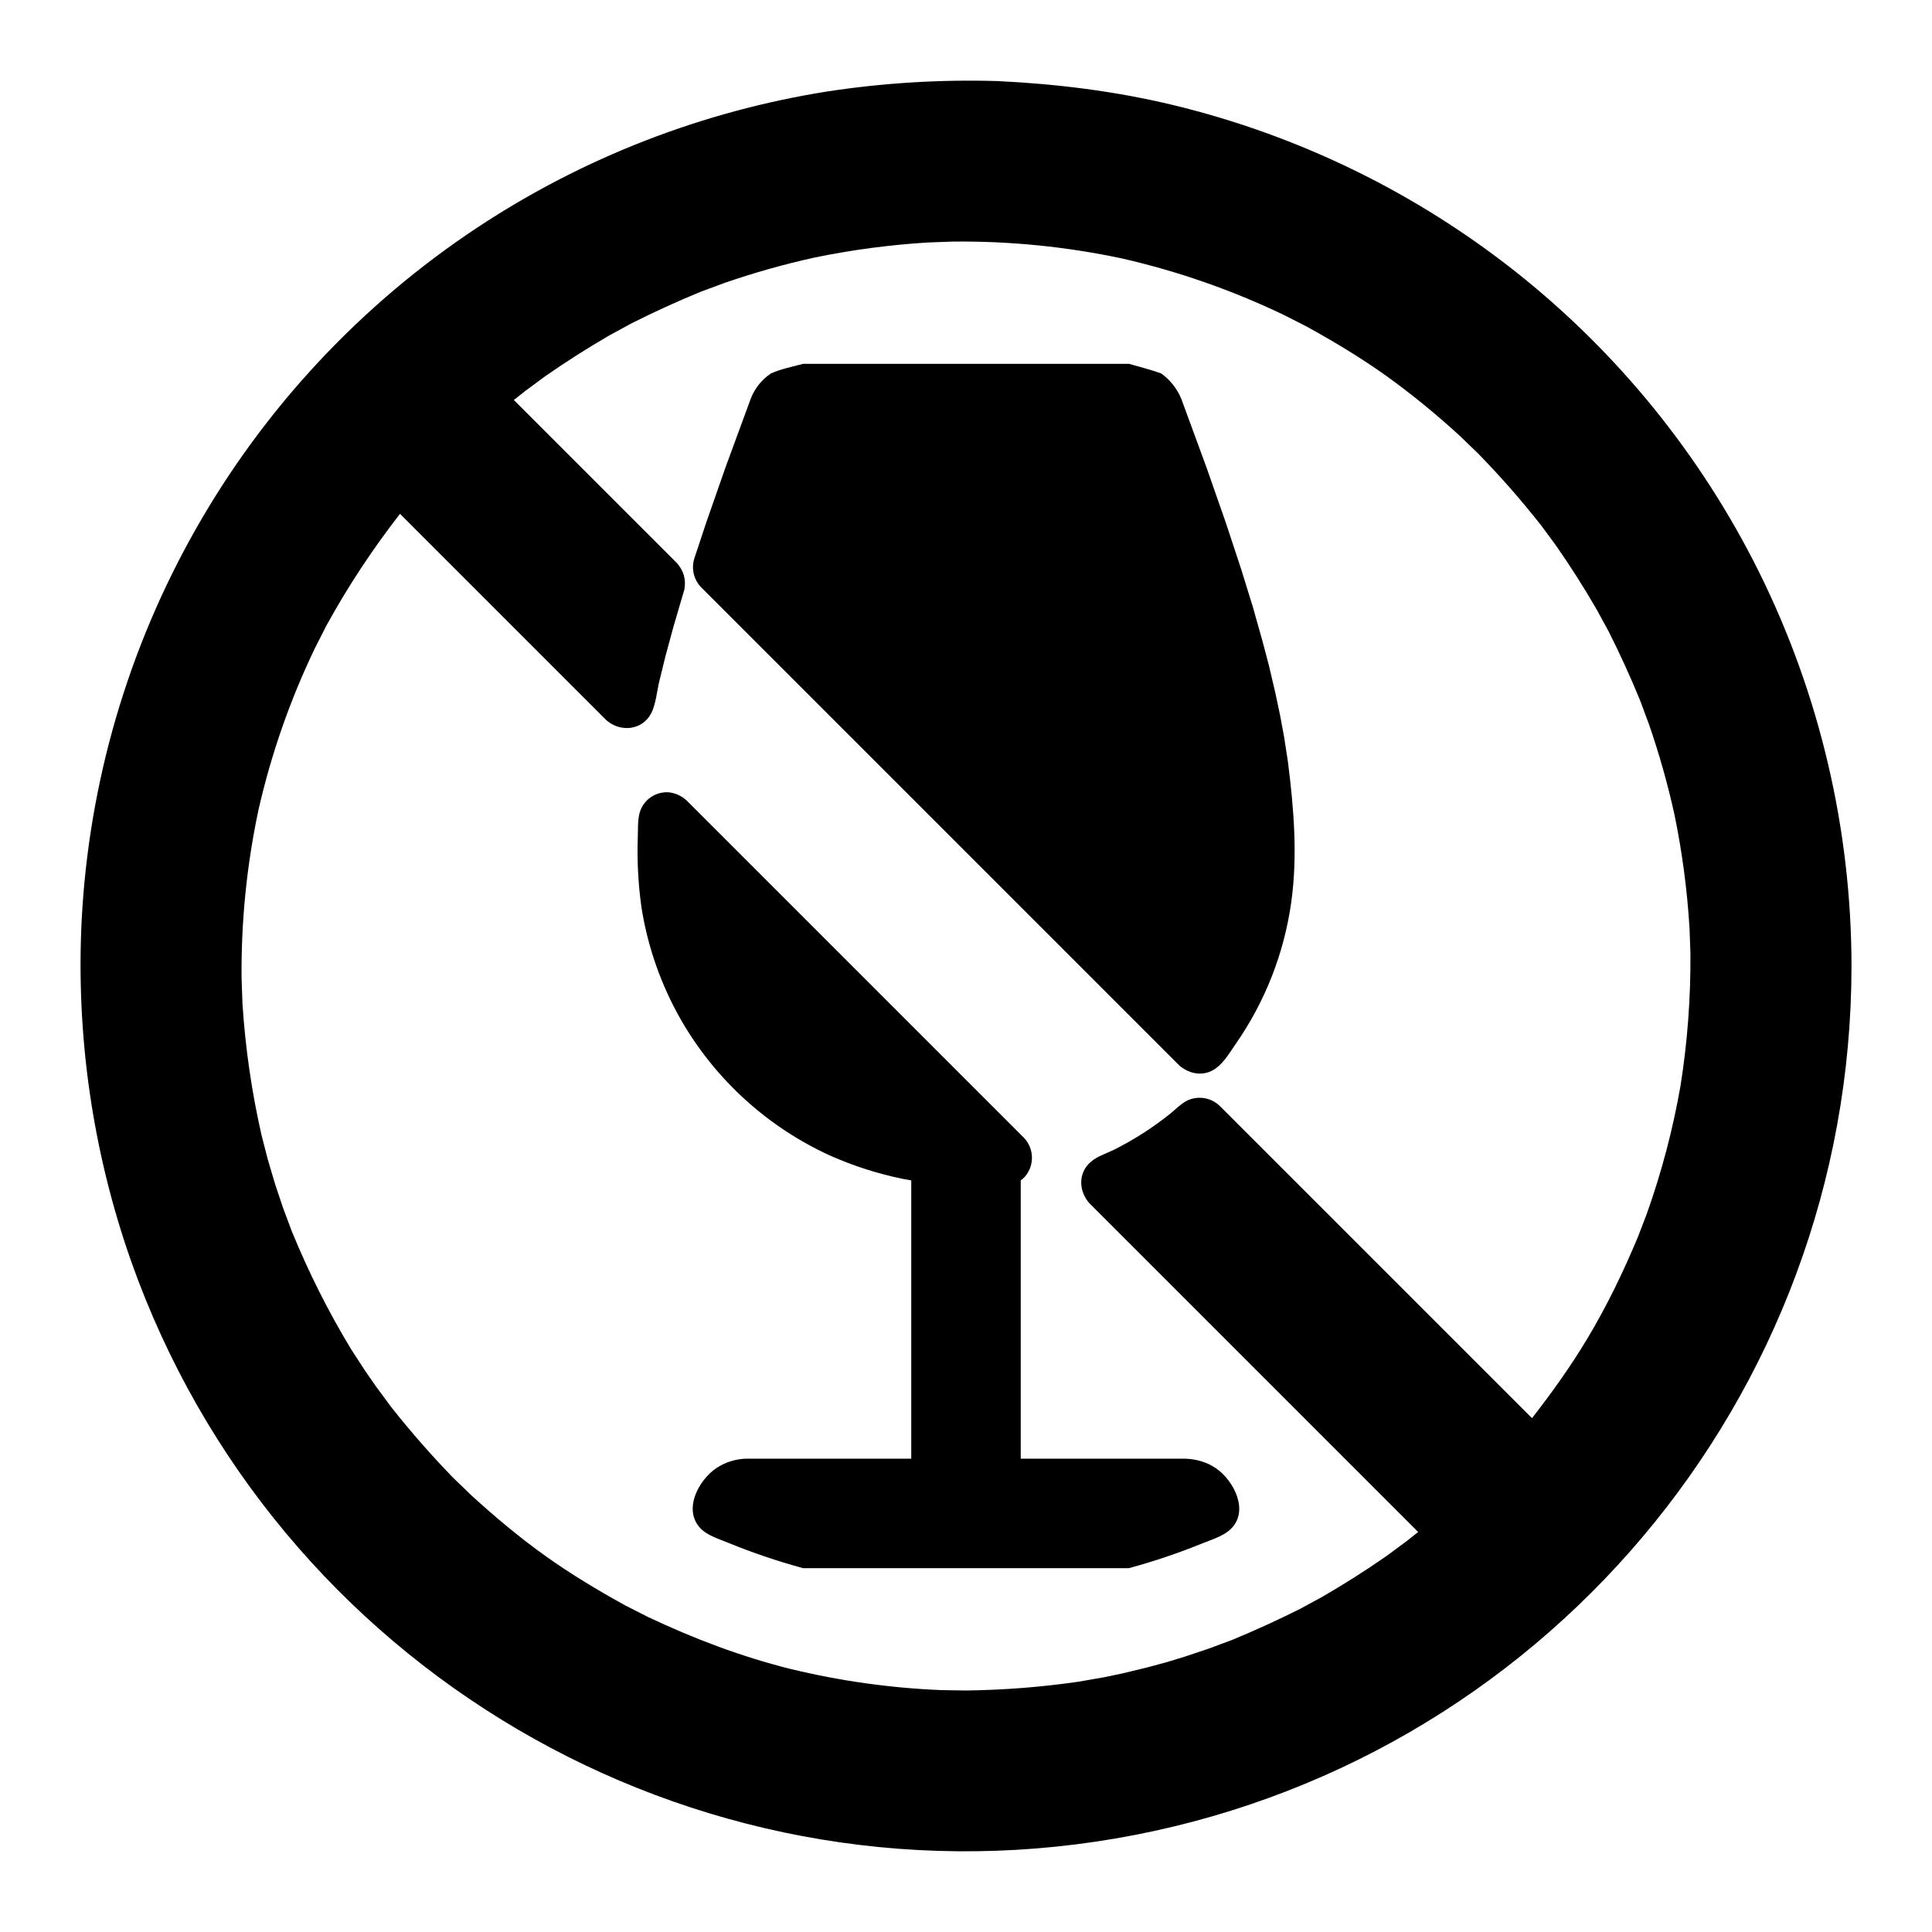
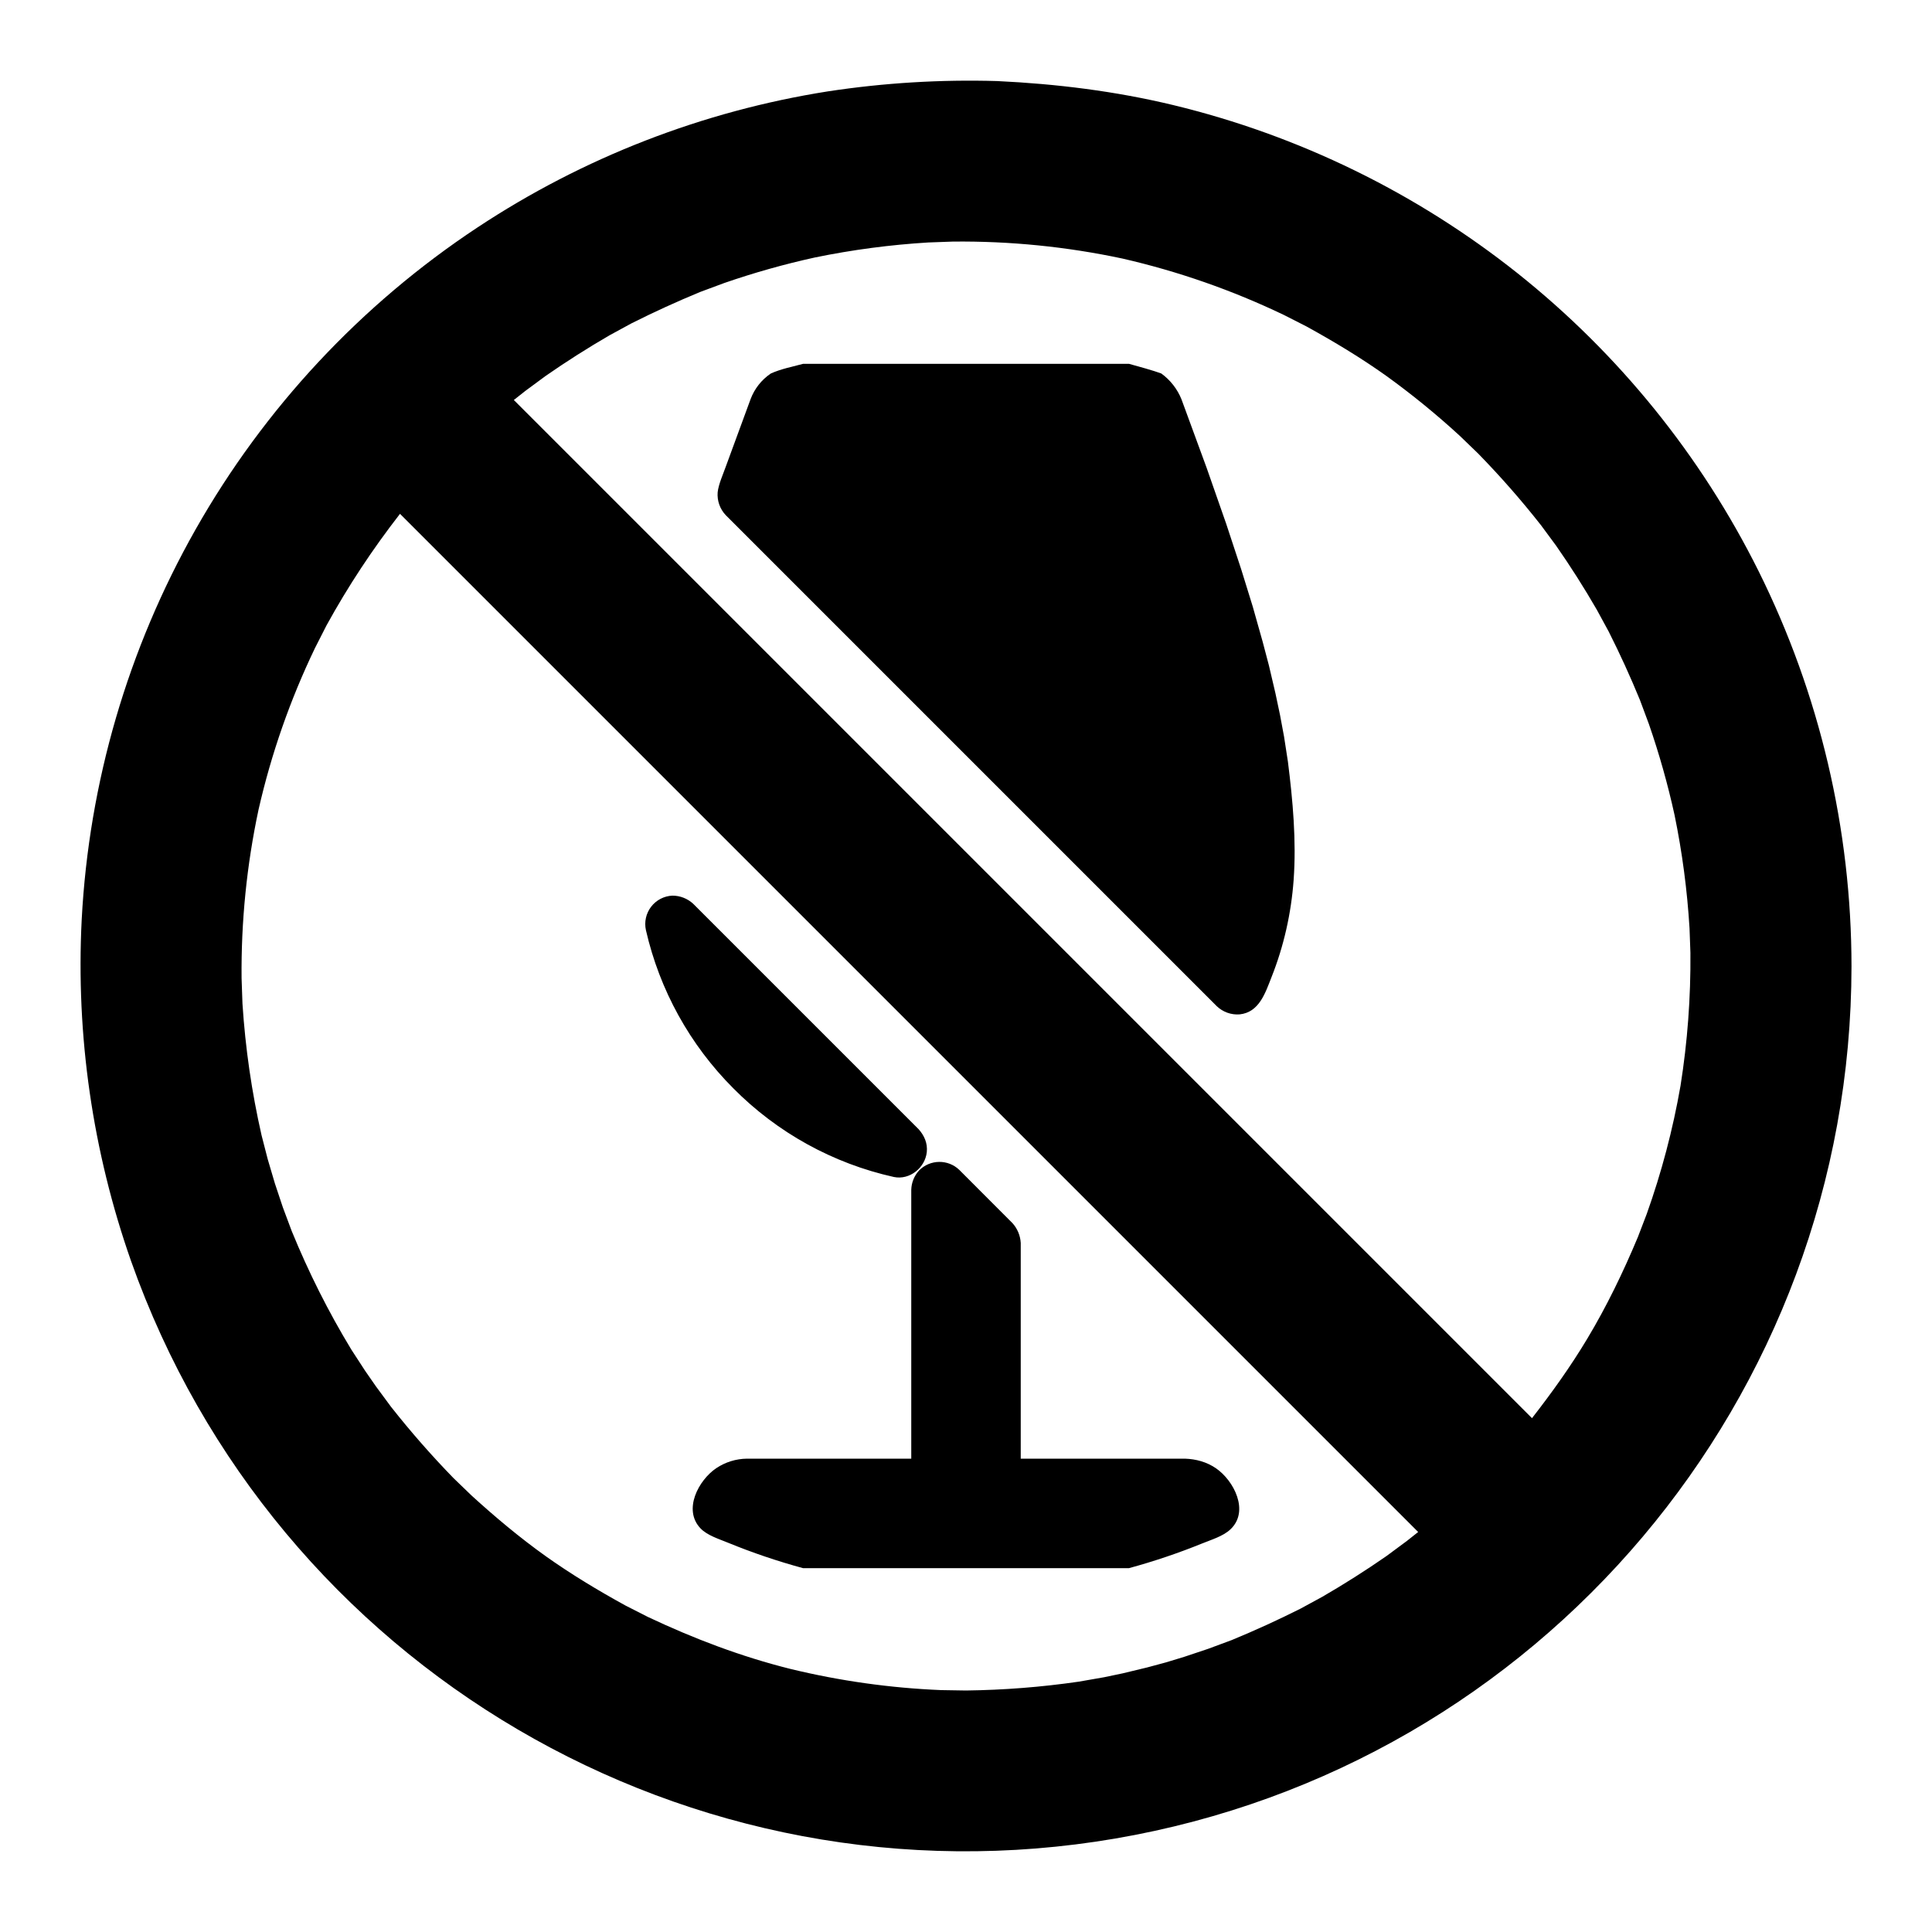
<svg xmlns="http://www.w3.org/2000/svg" width="24" height="24" viewBox="0 0 24 24" fill="currentColor" fill-rule="evenodd">
-   <path d="M12.388 1.007c.738.035 1.466.125 2.185.298a11.04 11.04 0 0 1 4.278 2.089 11 11 0 0 1 2.995 3.701A11.04 11.04 0 0 1 23 12.006a11.001 11.001 0 0 1-21.372 3.659 11.1 11.1 0 0 1-.613-4.244 11 11 0 0 1 1.414-4.843 11 11 0 0 1 3.503-3.753 11 11 0 0 1 4.353-1.69 11.7 11.7 0 0 1 2.103-.128m-.551 1.994-.305.011a10 10 0 0 0-1.407.186 10 10 0 0 0-1.126.317l-.299.111q-.434.179-.854.39l-.272.148q-.409.237-.796.506l-.252.186-.143.113 2.026 2.026c.084.096.114.2.093.326l-.136.464-.098.361-.085.347c-.018.082-.039.26-.091.363-.11.219-.387.244-.56.09L4.969 6.383c-.342.44-.644.897-.913 1.386l-.143.281a9.5 9.5 0 0 0-.701 2.006 9.6 9.6 0 0 0-.211 2.096l.011.316c.036.553.114 1.093.237 1.634l.077.299.089.301.099.297.11.294c.21.513.454 1 .741 1.473l.171.263.134.193.186.252c.245.311.502.604.777.887l.226.218c.293.267.595.52.918.751.318.226.65.426.992.614l.281.143c.57.269 1.156.492 1.769.645a9.6 9.6 0 0 0 1.871.263L12 21c.471-.006.935-.042 1.402-.11l.315-.055.229-.048.303-.073c.312-.084.158-.04.461-.132l.296-.099.294-.109q.434-.179.854-.39l.272-.148q.408-.236.797-.506l.254-.188.14-.111-4.086-4.086c-.132-.15-.14-.375.019-.512.086-.074.209-.109.308-.16q.18-.092.35-.201.168-.109.325-.234c.062-.05.137-.127.214-.166a.36.36 0 0 1 .404.065l3.88 3.88c.247-.317.479-.641.686-.986.243-.405.447-.828.629-1.263l.11-.287a9.7 9.7 0 0 0 .42-1.593 10 10 0 0 0 .123-1.651l-.011-.305a10 10 0 0 0-.186-1.407 10 10 0 0 0-.319-1.131l-.111-.298a12 12 0 0 0-.388-.85l-.148-.272a11 11 0 0 0-.506-.796l-.186-.252a11 11 0 0 0-.783-.893l-.227-.219a10 10 0 0 0-.912-.744c-.317-.226-.65-.426-.991-.614l-.281-.143a9.6 9.6 0 0 0-2.006-.701 9.6 9.6 0 0 0-2.107-.211M8.53 9.944l4.19 4.19a.36.36 0 0 1 .013.482l-.032.031-.021.016v3.457h2.04c.138.005.268.04.383.118.225.153.422.536.181.761-.091.086-.243.13-.352.175a8 8 0 0 1-.907.306h-4.05a8 8 0 0 1-.932-.316c-.105-.044-.257-.089-.342-.179-.219-.231-.024-.598.197-.747a.7.7 0 0 1 .382-.118h2.04v-3.457l-.098-.017a4.4 4.4 0 0 1-.908-.29 4.1 4.1 0 0 1-1.85-1.679 4.1 4.1 0 0 1-.496-1.409 5 5 0 0 1-.045-.873c.003-.081-.003-.214.025-.306a.35.35 0 0 1 .375-.245.4.4 0 0 1 .207.1m6.147-4.983.312.85.243.695.186.564.144.465.123.436.078.296.08.341c.077.364.041.183.108.543l.048.311c.073.577.123 1.169.041 1.748a4.06 4.06 0 0 1-.691 1.76c-.071.103-.142.226-.245.301-.146.106-.324.076-.454-.035L8.709 7.295a.36.36 0 0 1-.084-.357l.144-.435.242-.693.312-.849a.666.666 0 0 1 .252-.321c.125-.057.267-.084.4-.12h4.051c.109.03.302.083.399.119a.735.735 0 0 1 .252.322" />
+   <path d="M12.388 1.007c.738.035 1.466.125 2.185.298a11.04 11.04 0 0 1 4.278 2.089 11 11 0 0 1 2.995 3.701A11.04 11.04 0 0 1 23 12.006a11.001 11.001 0 0 1-21.372 3.659 11.1 11.1 0 0 1-.613-4.244 11 11 0 0 1 1.414-4.843 11 11 0 0 1 3.503-3.753 11 11 0 0 1 4.353-1.69 11.7 11.7 0 0 1 2.103-.128M4.056 7.769l-.143.281a9.5 9.5 0 0 0-.701 2.006 9.6 9.6 0 0 0-.211 2.096l.011.316c.036.553.114 1.093.237 1.634l.077.299.089.301.099.297.11.294c.21.513.454 1 .741 1.473l.171.263.134.193.186.252c.245.311.502.604.777.887l.226.218c.293.267.595.52.918.751.318.226.65.426.992.614l.281.143c.57.269 1.156.492 1.769.645a9.6 9.6 0 0 0 1.871.263L12 21c.471-.006.935-.042 1.402-.11l.315-.055.229-.048.303-.073c.312-.084.158-.04.461-.132l.296-.099.294-.109q.434-.179.854-.39l.272-.148q.408-.236.797-.506l.254-.188.14-.111L4.969 6.383c-.342.44-.644.897-.913 1.386m7.862 6.765.659.66a.4.4 0 0 1 .103.247v2.679h2.04c.138.005.268.04.383.118.225.153.422.536.181.761-.091.086-.243.13-.352.175a8 8 0 0 1-.907.306h-4.05a8 8 0 0 1-.932-.316c-.105-.044-.257-.089-.342-.179-.219-.231-.024-.598.197-.747a.7.7 0 0 1 .382-.118h2.04v-3.339a.37.37 0 0 1 .096-.24.355.355 0 0 1 .502-.007m-.081-11.533-.305.011a10 10 0 0 0-1.407.186 10 10 0 0 0-1.126.317l-.299.111q-.434.179-.854.39l-.272.148q-.409.237-.796.506l-.252.186-.143.113 12.648 12.648c.247-.317.479-.641.686-.986.243-.405.447-.828.629-1.263l.11-.287a9.7 9.7 0 0 0 .42-1.593 10 10 0 0 0 .123-1.651l-.011-.305a10 10 0 0 0-.186-1.407 10 10 0 0 0-.319-1.131l-.111-.298a12 12 0 0 0-.388-.85l-.148-.272a11 11 0 0 0-.506-.796l-.186-.252a11 11 0 0 0-.783-.893l-.227-.219a10 10 0 0 0-.912-.744c-.317-.226-.65-.426-.991-.614l-.281-.143a9.6 9.6 0 0 0-2.006-.701 9.6 9.6 0 0 0-2.107-.211m-3.225 8.227 2.8 2.8c.071.08.112.174.101.283-.02.194-.212.351-.409.31A4.04 4.04 0 0 1 9.11 13.52a4.06 4.06 0 0 1-1.086-1.965.353.353 0 0 1 .328-.429.38.38 0 0 1 .26.102m6.065-6.267.312.85.243.695.186.564.144.465.123.436.078.296.08.341c.077.364.041.183.108.543l.048.311c.061.485.106.98.071 1.469-.03.414-.122.823-.275 1.208-.077.196-.153.437-.396.462a.37.37 0 0 1-.283-.101L9.015 6.399a.37.37 0 0 1-.1-.283c.01-.099.07-.231.096-.306l.312-.849a.666.666 0 0 1 .252-.321c.125-.057.267-.084.4-.12h4.051c.109.03.302.083.399.119a.735.735 0 0 1 .252.322" />
</svg>
